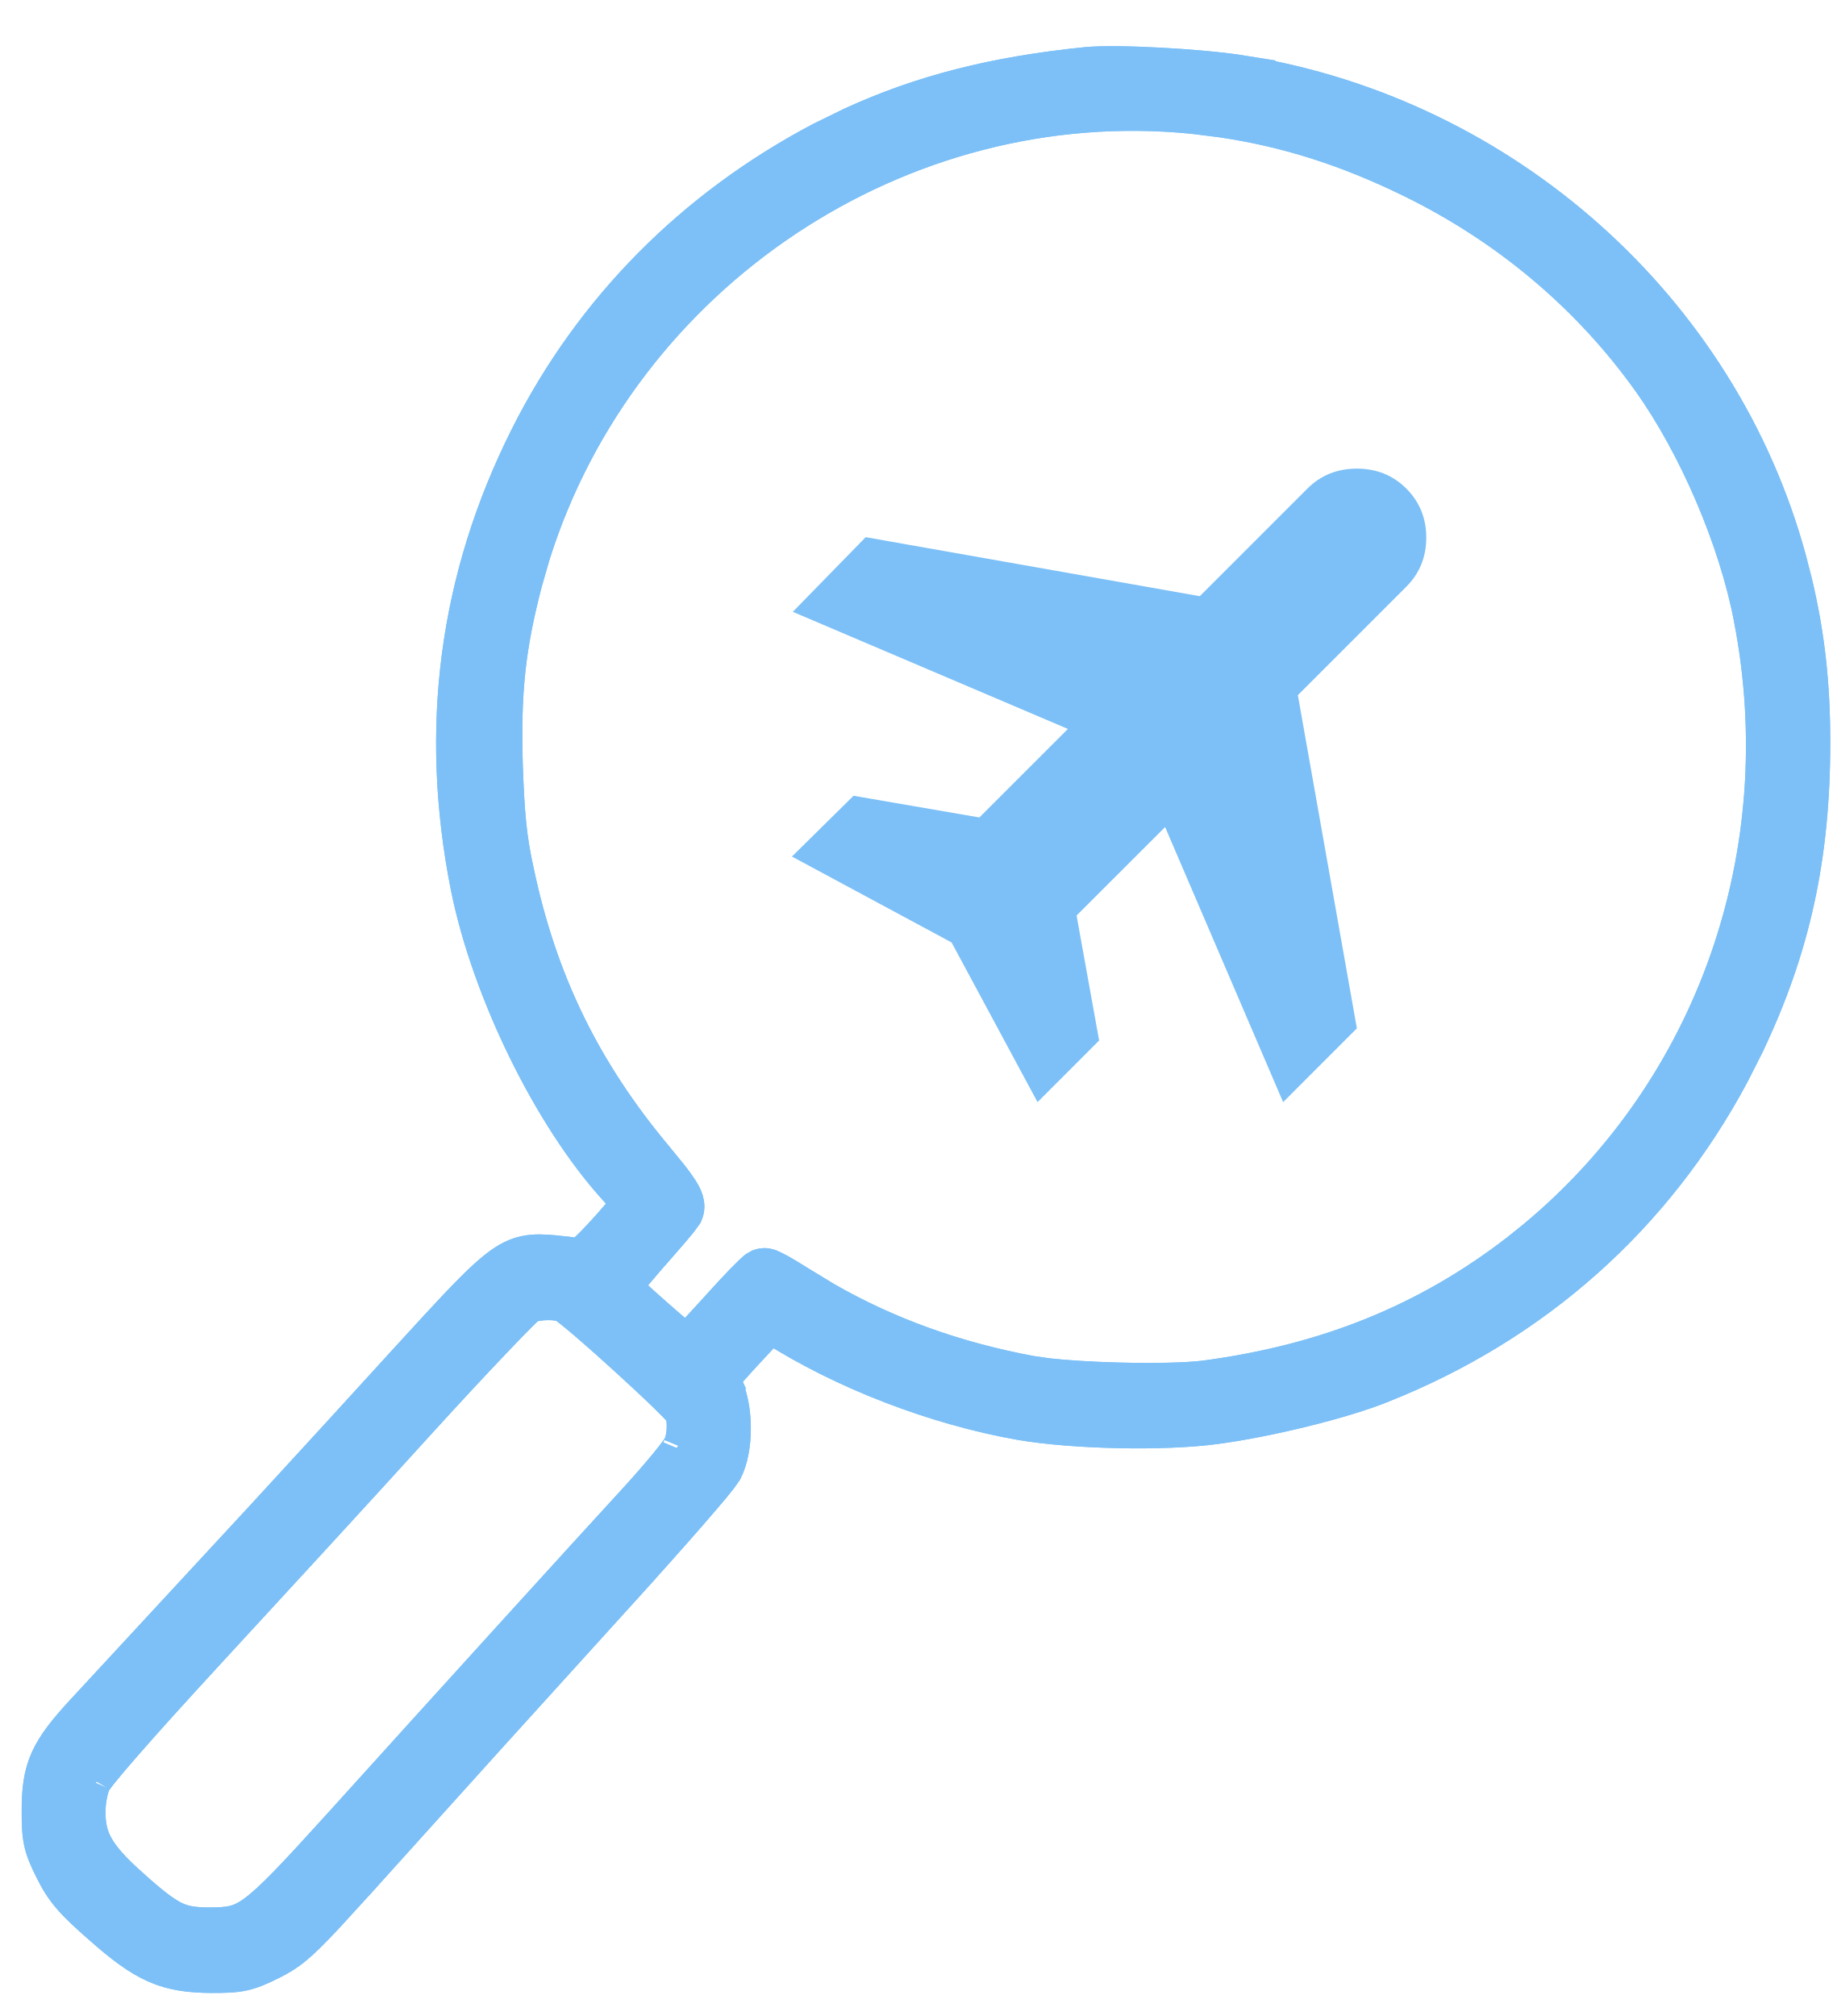
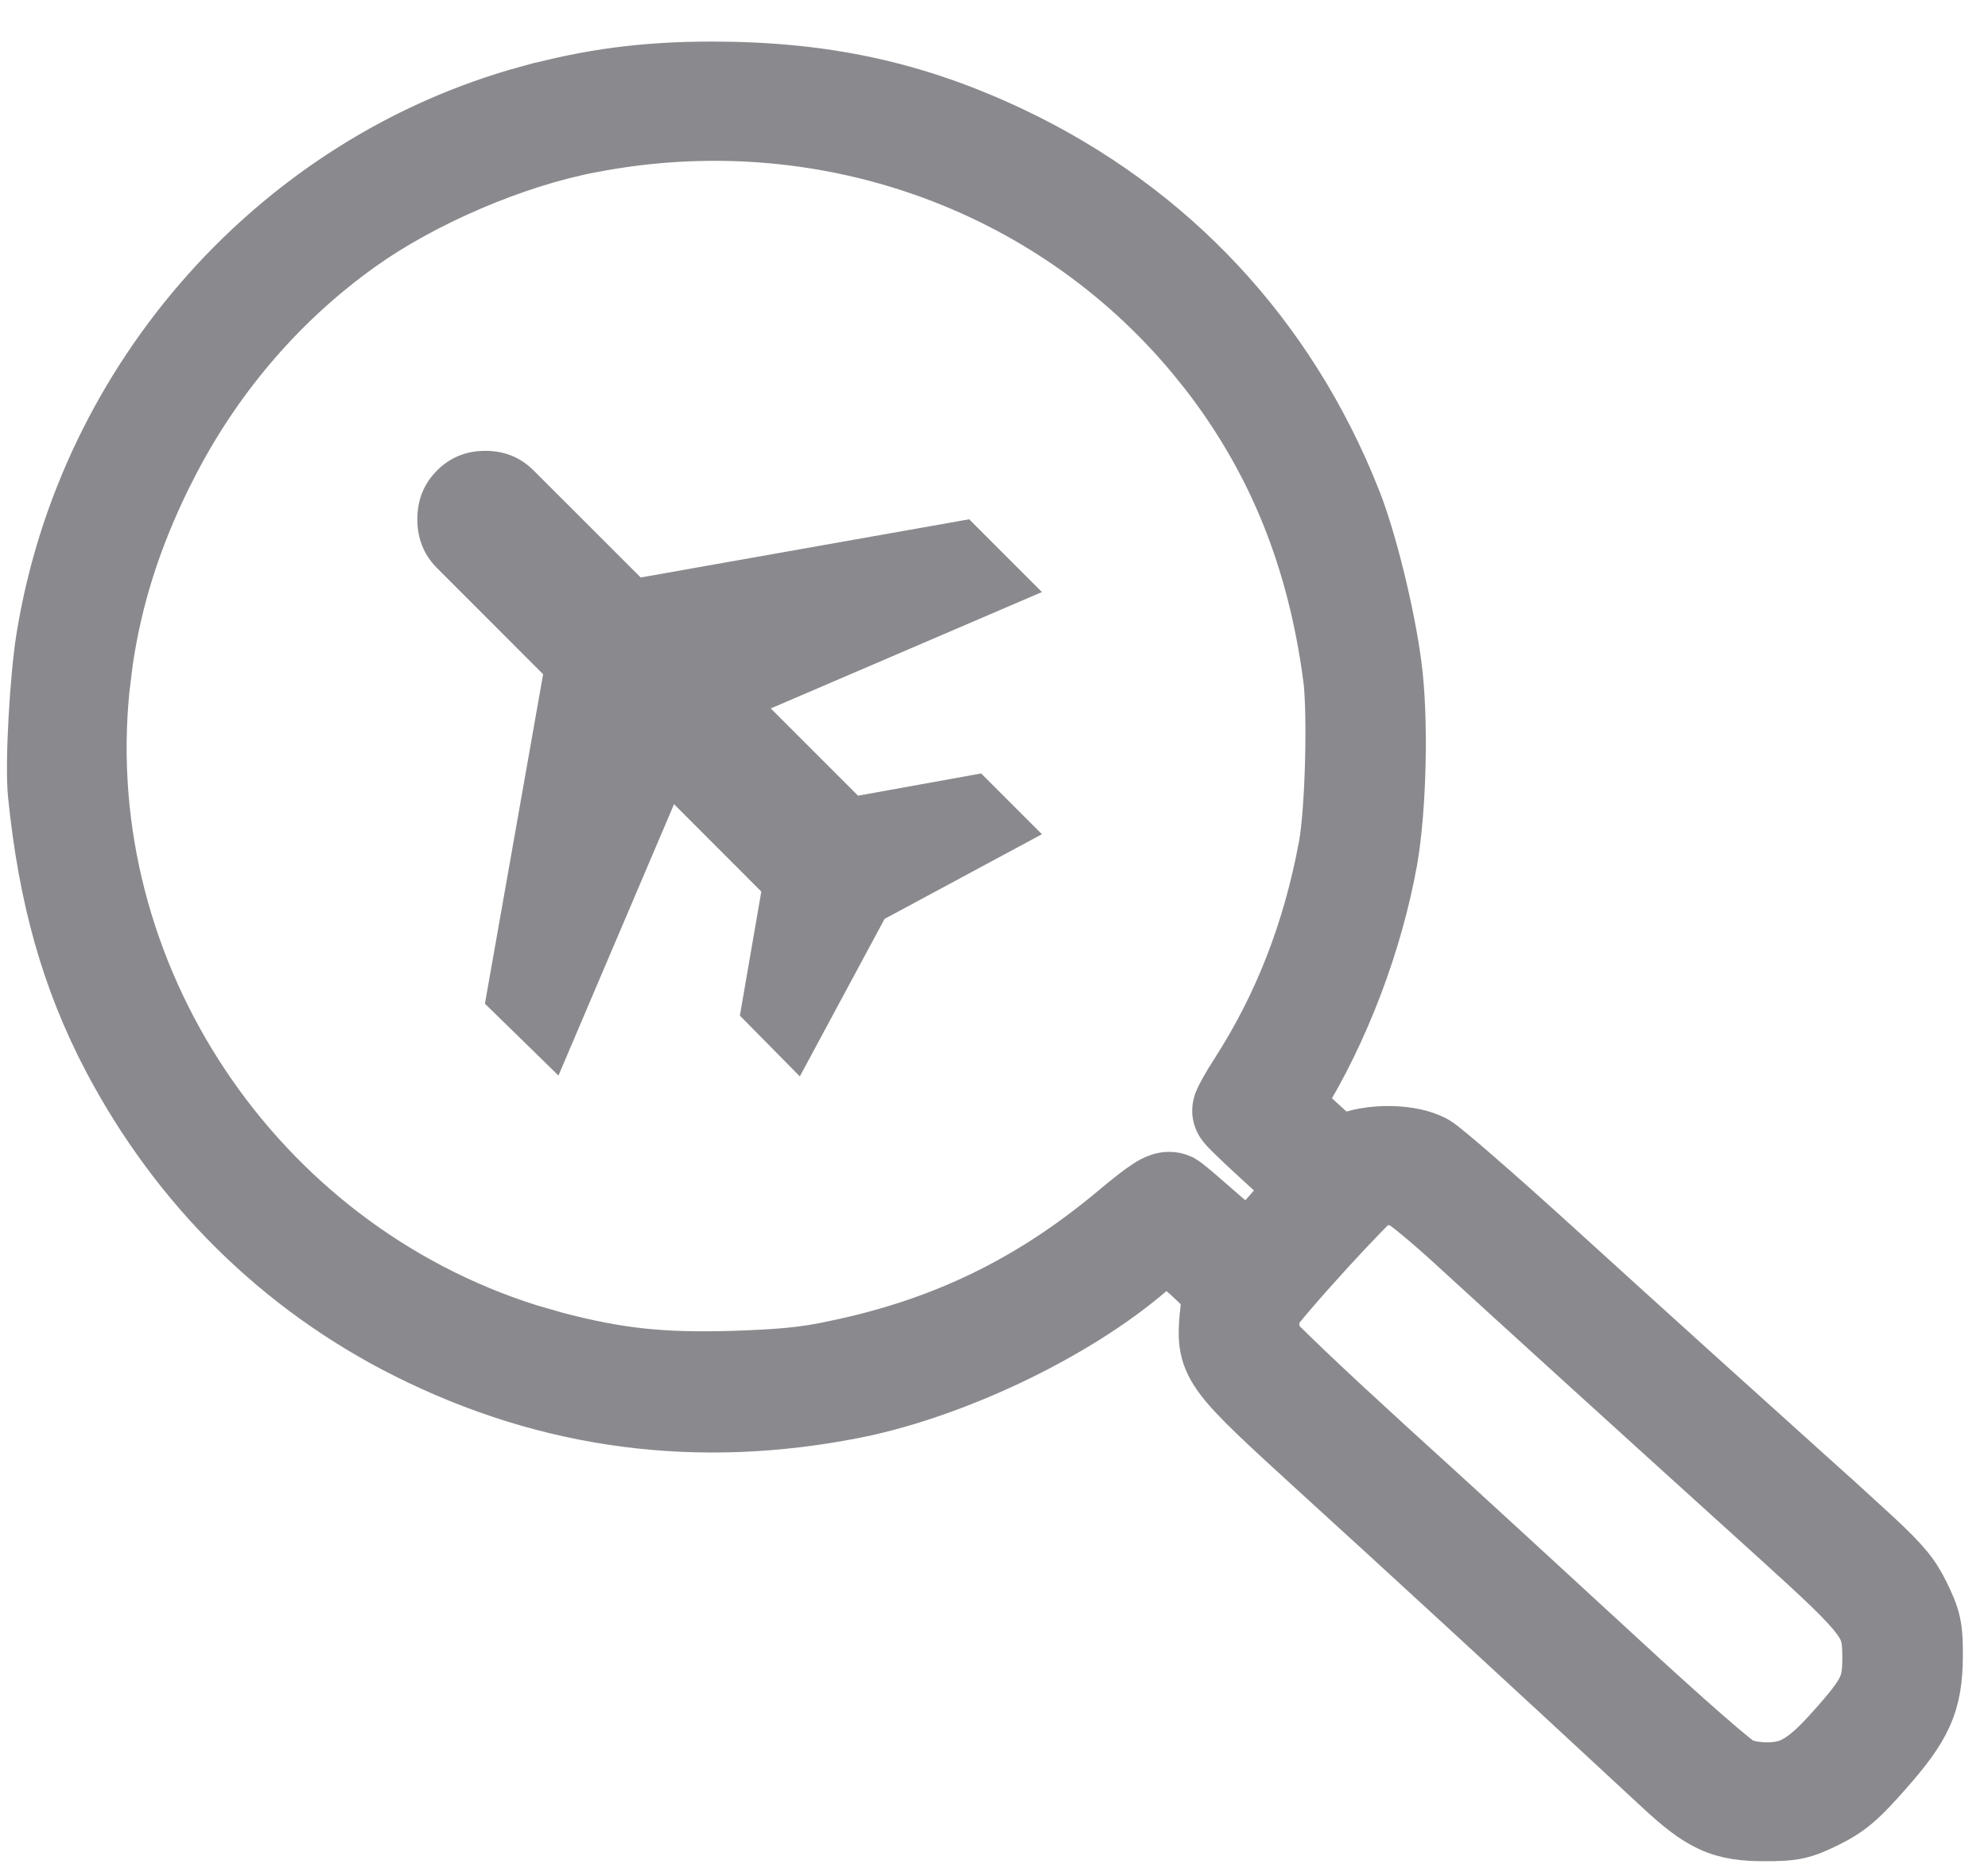
- <svg xmlns="http://www.w3.org/2000/svg" width="30" height="33" viewBox="0 0 30 33" fill="none">
-   <path d="M3.46 32.373C3.678 32.373 3.835 32.37 3.985 32.338C4.138 32.305 4.271 32.245 4.447 32.158C4.747 32.01 4.915 31.878 5.365 31.396L5.924 30.785V30.784C7.63 28.889 8.53 27.894 10.172 26.085H10.171C10.605 25.609 11.013 25.151 11.321 24.797C11.475 24.62 11.604 24.469 11.7 24.354C11.747 24.296 11.787 24.246 11.818 24.206L11.895 24.097L11.898 24.091C11.998 23.898 12.039 23.636 12.04 23.395C12.042 23.151 12.003 22.885 11.909 22.678L11.91 22.677L11.865 22.58L11.923 22.512L11.925 22.51C11.966 22.461 12.042 22.375 12.131 22.276L12.418 21.966L12.421 21.964C12.5 21.878 12.557 21.816 12.602 21.771C12.61 21.764 12.618 21.757 12.624 21.751C13.791 22.496 15.3 23.076 16.699 23.323H16.701C17.56 23.47 19.04 23.506 19.908 23.388H19.907C20.747 23.277 21.982 22.976 22.63 22.714H22.629C25.142 21.715 27.122 19.953 28.382 17.596L28.625 17.116V17.115C29.381 15.528 29.709 14.031 29.709 12.153C29.709 11.193 29.619 10.381 29.412 9.518L29.316 9.145C28.19 5.018 24.641 1.858 20.361 1.161L20.362 1.16C20.017 1.104 19.494 1.057 19.002 1.03C18.515 1.004 18.034 0.996 17.778 1.021H17.777C16.276 1.173 15.069 1.478 13.918 2.009L13.426 2.25C11.315 3.361 9.656 5.037 8.601 7.134V7.135C7.431 9.464 7.109 11.937 7.629 14.538V14.539C7.975 16.239 8.979 18.297 10.054 19.479L10.056 19.481C10.13 19.56 10.196 19.637 10.248 19.698C10.242 19.706 10.236 19.714 10.229 19.722C10.146 19.821 10.032 19.954 9.905 20.099V20.098C9.731 20.289 9.614 20.407 9.534 20.476C9.509 20.496 9.491 20.508 9.479 20.517C9.38 20.503 9.218 20.483 9.071 20.47L9.068 20.469C8.915 20.456 8.761 20.445 8.604 20.476C8.438 20.508 8.289 20.584 8.124 20.71C7.889 20.889 7.586 21.2 7.113 21.713L6.579 22.296C5.978 22.957 5.204 23.803 4.312 24.773L1.335 27.991C1.056 28.293 0.865 28.529 0.75 28.783C0.632 29.045 0.605 29.304 0.605 29.633C0.605 29.851 0.608 30.008 0.64 30.157C0.673 30.31 0.733 30.444 0.82 30.619C0.996 30.977 1.156 31.159 1.624 31.567C1.969 31.873 2.24 32.079 2.523 32.205C2.813 32.334 3.098 32.37 3.458 32.373H3.46ZM18.295 22.553C17.869 22.541 17.452 22.517 17.143 22.481L16.875 22.442C15.638 22.212 14.529 21.809 13.528 21.234L13.105 20.977C12.99 20.904 12.877 20.836 12.79 20.787C12.746 20.763 12.706 20.742 12.672 20.726C12.656 20.718 12.638 20.709 12.621 20.702C12.612 20.699 12.6 20.694 12.586 20.69C12.577 20.688 12.547 20.68 12.511 20.68C12.454 20.68 12.412 20.701 12.403 20.705C12.387 20.713 12.374 20.72 12.367 20.725C12.352 20.734 12.34 20.744 12.332 20.751C12.314 20.765 12.295 20.784 12.276 20.802C12.237 20.839 12.186 20.89 12.127 20.95C12.01 21.072 11.855 21.239 11.691 21.421C11.529 21.6 11.378 21.763 11.267 21.881C11.255 21.893 11.243 21.905 11.232 21.917C11.219 21.906 11.206 21.895 11.192 21.884C11.071 21.782 10.912 21.645 10.753 21.505C10.595 21.365 10.437 21.224 10.319 21.114C10.299 21.096 10.28 21.078 10.262 21.061C10.267 21.056 10.272 21.049 10.277 21.043L10.631 20.627L10.633 20.625C10.776 20.462 10.915 20.304 11.021 20.18C11.074 20.118 11.12 20.063 11.155 20.02L11.242 19.9L11.247 19.893L11.251 19.884C11.295 19.788 11.281 19.694 11.26 19.629C11.24 19.566 11.205 19.503 11.166 19.444C11.128 19.384 11.076 19.313 11.01 19.229L10.768 18.932C9.575 17.509 8.861 16.035 8.486 14.237L8.485 14.236C8.369 13.696 8.336 13.329 8.307 12.505C8.274 11.308 8.352 10.594 8.625 9.543L8.754 9.095C10.193 4.514 14.745 1.46 19.528 1.941L19.988 1.999C21.047 2.155 22.029 2.466 23.074 2.977C24.646 3.743 25.983 4.868 26.971 6.253C27.723 7.306 28.384 8.84 28.629 10.127V10.128C29.372 13.956 28.014 17.801 25.109 20.222L24.823 20.452C23.349 21.591 21.703 22.257 19.717 22.52C19.416 22.558 18.863 22.568 18.295 22.553ZM3.404 31.473C3.153 31.47 3.011 31.446 2.86 31.371C2.695 31.289 2.503 31.14 2.172 30.844L2.171 30.842C1.88 30.584 1.711 30.393 1.611 30.218C1.516 30.051 1.477 29.887 1.477 29.667C1.477 29.478 1.518 29.29 1.565 29.184C1.561 29.193 1.564 29.184 1.593 29.145C1.618 29.11 1.653 29.065 1.699 29.008C1.791 28.894 1.92 28.741 2.083 28.556C2.407 28.184 2.858 27.686 3.392 27.105L5.143 25.203C5.773 24.517 6.398 23.833 6.868 23.314C7.336 22.8 7.78 22.323 8.117 21.97C8.285 21.793 8.426 21.648 8.529 21.545C8.58 21.493 8.621 21.453 8.651 21.425C8.658 21.418 8.665 21.412 8.67 21.407C8.72 21.386 8.824 21.362 8.953 21.359C9.096 21.357 9.191 21.379 9.216 21.394C9.217 21.394 9.218 21.395 9.219 21.395C9.221 21.397 9.224 21.399 9.228 21.401C9.235 21.406 9.244 21.413 9.255 21.421C9.278 21.438 9.307 21.459 9.341 21.486C9.409 21.541 9.495 21.613 9.592 21.696C9.787 21.863 10.025 22.076 10.257 22.288C10.49 22.501 10.717 22.712 10.887 22.878C10.973 22.961 11.042 23.032 11.091 23.084C11.111 23.105 11.125 23.122 11.136 23.135C11.179 23.279 11.173 23.5 11.108 23.655L11.105 23.662C11.109 23.652 11.1 23.672 11.051 23.738C11.01 23.794 10.953 23.868 10.883 23.952C10.744 24.121 10.562 24.331 10.37 24.54C9.533 25.451 7.311 27.896 5.542 29.855C4.8 30.674 4.426 31.074 4.147 31.277C4.016 31.373 3.916 31.418 3.816 31.441C3.709 31.467 3.589 31.473 3.404 31.473Z" fill="#7CC0F7" stroke="#7CC0F7" stroke-width="0.5" />
-   <path d="M3.46 32.373C3.678 32.373 3.835 32.37 3.985 32.338C4.138 32.305 4.271 32.245 4.447 32.158C4.747 32.011 4.915 31.878 5.365 31.397L5.924 30.785V30.784C7.63 28.89 8.53 27.894 10.172 26.085H10.171C10.605 25.609 11.013 25.151 11.321 24.797C11.475 24.62 11.604 24.469 11.7 24.354C11.747 24.296 11.787 24.246 11.818 24.206L11.895 24.097L11.898 24.091C11.998 23.898 12.039 23.636 12.04 23.395C12.042 23.152 12.003 22.885 11.909 22.678L11.91 22.677L11.865 22.58L11.923 22.512L11.925 22.51C11.966 22.462 12.042 22.375 12.131 22.277L12.418 21.966L12.421 21.964C12.5 21.878 12.557 21.816 12.602 21.772C12.61 21.764 12.618 21.757 12.624 21.751C13.791 22.496 15.3 23.076 16.699 23.323H16.701C17.56 23.471 19.04 23.506 19.908 23.388H19.907C20.747 23.277 21.982 22.976 22.63 22.714H22.629C25.142 21.716 27.122 19.954 28.382 17.596L28.625 17.116V17.116C29.381 15.528 29.709 14.032 29.709 12.154C29.709 11.193 29.619 10.381 29.412 9.518L29.316 9.145C28.19 5.018 24.641 1.858 20.361 1.161L20.362 1.16C20.017 1.104 19.494 1.057 19.002 1.031C18.515 1.004 18.034 0.996 17.778 1.021H17.777C16.276 1.173 15.069 1.479 13.918 2.009L13.426 2.25C11.315 3.362 9.656 5.037 8.601 7.134V7.135C7.431 9.465 7.109 11.937 7.629 14.538V14.539C7.975 16.239 8.979 18.297 10.054 19.479L10.056 19.482C10.13 19.56 10.196 19.637 10.248 19.698C10.242 19.706 10.236 19.714 10.229 19.722C10.146 19.821 10.032 19.955 9.905 20.099V20.098C9.731 20.289 9.614 20.407 9.534 20.476C9.509 20.497 9.491 20.509 9.479 20.517C9.38 20.503 9.218 20.483 9.071 20.47L9.068 20.469C8.915 20.456 8.761 20.445 8.604 20.476C8.438 20.508 8.289 20.584 8.124 20.71C7.889 20.89 7.586 21.2 7.113 21.713L6.579 22.296C5.978 22.957 5.204 23.803 4.312 24.773L1.335 27.991C1.056 28.294 0.865 28.53 0.75 28.783C0.632 29.045 0.605 29.305 0.605 29.633C0.605 29.851 0.608 30.008 0.64 30.157C0.673 30.311 0.733 30.444 0.82 30.619C0.996 30.978 1.156 31.159 1.624 31.568C1.969 31.873 2.24 32.079 2.523 32.205C2.813 32.334 3.098 32.37 3.458 32.373H3.46ZM18.295 22.553C17.869 22.542 17.452 22.517 17.143 22.482L16.875 22.443C15.638 22.212 14.529 21.81 13.528 21.235L13.105 20.978C12.99 20.904 12.877 20.837 12.79 20.787C12.746 20.763 12.706 20.742 12.672 20.726C12.656 20.718 12.638 20.709 12.621 20.702C12.612 20.699 12.6 20.695 12.586 20.691C12.577 20.688 12.547 20.68 12.511 20.68C12.454 20.68 12.412 20.701 12.403 20.705C12.387 20.713 12.374 20.72 12.367 20.725C12.352 20.734 12.34 20.744 12.332 20.751C12.314 20.766 12.295 20.784 12.276 20.802C12.237 20.839 12.186 20.89 12.127 20.95C12.01 21.072 11.855 21.239 11.691 21.421C11.529 21.601 11.378 21.763 11.267 21.881C11.255 21.894 11.243 21.906 11.232 21.917C11.219 21.907 11.206 21.896 11.192 21.884C11.071 21.782 10.912 21.645 10.753 21.505C10.595 21.365 10.437 21.224 10.319 21.114C10.299 21.096 10.28 21.078 10.262 21.062C10.267 21.056 10.272 21.049 10.277 21.043L10.631 20.627L10.633 20.625C10.776 20.462 10.915 20.304 11.021 20.18C11.074 20.118 11.12 20.063 11.155 20.02L11.242 19.901L11.247 19.893L11.251 19.884C11.295 19.788 11.281 19.694 11.26 19.629C11.24 19.566 11.205 19.504 11.166 19.445C11.128 19.385 11.076 19.313 11.01 19.229L10.768 18.932C9.575 17.509 8.861 16.035 8.486 14.238L8.485 14.237C8.369 13.696 8.336 13.329 8.307 12.505C8.274 11.309 8.352 10.594 8.625 9.543L8.754 9.095C10.193 4.514 14.745 1.461 19.528 1.942L19.988 1.999C21.047 2.155 22.029 2.467 23.074 2.977C24.646 3.743 25.983 4.868 26.971 6.253C27.723 7.306 28.384 8.841 28.629 10.127V10.128C29.372 13.956 28.014 17.801 25.109 20.222L24.823 20.452C23.349 21.591 21.703 22.257 19.717 22.521C19.416 22.558 18.863 22.568 18.295 22.553ZM3.404 31.473C3.153 31.47 3.011 31.446 2.86 31.371C2.695 31.29 2.503 31.14 2.172 30.844L2.171 30.842C1.88 30.585 1.711 30.393 1.611 30.218C1.516 30.051 1.477 29.887 1.477 29.667C1.477 29.478 1.518 29.29 1.565 29.184C1.561 29.193 1.564 29.185 1.593 29.145C1.618 29.111 1.653 29.065 1.699 29.008C1.791 28.894 1.92 28.742 2.083 28.556C2.407 28.185 2.858 27.686 3.392 27.106L5.143 25.203C5.773 24.517 6.398 23.833 6.868 23.315C7.336 22.8 7.78 22.323 8.117 21.97C8.285 21.793 8.426 21.648 8.529 21.545C8.58 21.493 8.621 21.453 8.651 21.425C8.658 21.418 8.665 21.412 8.67 21.407C8.72 21.386 8.824 21.362 8.953 21.36C9.096 21.357 9.191 21.38 9.216 21.394C9.217 21.394 9.218 21.395 9.219 21.396C9.221 21.397 9.224 21.399 9.228 21.402C9.235 21.406 9.244 21.413 9.255 21.421C9.278 21.438 9.307 21.459 9.341 21.487C9.409 21.541 9.495 21.613 9.592 21.697C9.787 21.864 10.025 22.076 10.257 22.288C10.49 22.501 10.717 22.712 10.887 22.878C10.973 22.961 11.042 23.032 11.091 23.084C11.111 23.105 11.125 23.122 11.136 23.135C11.179 23.279 11.173 23.5 11.108 23.655L11.105 23.662C11.109 23.652 11.1 23.672 11.051 23.738C11.01 23.795 10.953 23.868 10.883 23.952C10.744 24.121 10.562 24.331 10.37 24.54C9.533 25.451 7.311 27.897 5.542 29.855C4.8 30.674 4.426 31.074 4.147 31.278C4.016 31.373 3.916 31.418 3.816 31.442C3.709 31.467 3.589 31.473 3.404 31.473Z" fill="#7CC0F7" stroke="#7CC0F7" stroke-width="0.5" />
-   <mask id="mask0_320_79" style="mask-type:alpha" maskUnits="userSpaceOnUse" x="11" y="5" width="15" height="14">
-     <rect x="11.533" y="5.141" width="13.636" height="13.636" fill="#333333" />
+ <svg xmlns="http://www.w3.org/2000/svg" width="33" height="31" viewBox="0 0 33 31" fill="none">
+   <path d="M32.033 27.488C32.033 27.271 32.03 27.113 31.998 26.964C31.965 26.811 31.904 26.678 31.818 26.502C31.67 26.201 31.538 26.034 31.056 25.584L30.445 25.024H30.444C28.549 23.319 27.553 22.419 25.745 20.776V20.777C25.268 20.344 24.81 19.936 24.456 19.628C24.28 19.474 24.128 19.345 24.013 19.249C23.956 19.201 23.905 19.162 23.866 19.131L23.756 19.054L23.75 19.051C23.558 18.951 23.296 18.91 23.054 18.908C22.811 18.907 22.545 18.946 22.337 19.04L22.336 19.039L22.24 19.084L22.171 19.025L22.169 19.023C22.121 18.983 22.035 18.907 21.936 18.817L21.625 18.53L21.623 18.527C21.538 18.448 21.475 18.391 21.431 18.347C21.423 18.339 21.417 18.331 21.411 18.324C22.155 17.158 22.735 15.648 22.983 14.25V14.248C23.13 13.389 23.165 11.909 23.047 11.041V11.042C22.937 10.202 22.635 8.967 22.373 8.318V8.319C21.375 5.807 19.613 3.827 17.255 2.566L16.776 2.323H16.775C15.188 1.568 13.691 1.24 11.813 1.24C10.853 1.24 10.04 1.33 9.177 1.537L8.804 1.633C4.677 2.758 1.518 6.308 0.821 10.588L0.82 10.587C0.763 10.932 0.717 11.455 0.69 11.946C0.663 12.434 0.655 12.915 0.68 13.171V13.172C0.833 14.672 1.138 15.88 1.668 17.031L1.91 17.523C3.021 19.634 4.696 21.293 6.793 22.348H6.794C9.124 23.518 11.597 23.84 14.198 23.319H14.199C15.898 22.974 17.956 21.97 19.138 20.895L19.141 20.893C19.22 20.819 19.296 20.753 19.358 20.701C19.365 20.707 19.373 20.713 19.381 20.72C19.481 20.802 19.614 20.917 19.758 21.044H19.757C19.949 21.218 20.067 21.335 20.135 21.415C20.156 21.439 20.168 21.458 20.176 21.47C20.163 21.569 20.143 21.731 20.129 21.878L20.128 21.881C20.116 22.033 20.105 22.188 20.135 22.345C20.168 22.511 20.243 22.66 20.37 22.825C20.549 23.06 20.86 23.363 21.373 23.836L21.956 24.37C22.616 24.971 23.463 25.745 24.432 26.637L27.651 29.613C27.953 29.892 28.189 30.084 28.443 30.198C28.704 30.316 28.964 30.344 29.293 30.344C29.51 30.344 29.667 30.341 29.817 30.309C29.97 30.276 30.103 30.215 30.279 30.129C30.637 29.953 30.818 29.793 31.227 29.325C31.532 28.98 31.739 28.709 31.865 28.426C31.994 28.135 32.03 27.851 32.033 27.491V27.488ZM22.212 12.653C22.201 13.079 22.177 13.497 22.141 13.806L22.102 14.074C21.871 15.311 21.469 16.419 20.894 17.421L20.637 17.844C20.563 17.959 20.496 18.071 20.447 18.159C20.422 18.203 20.401 18.243 20.385 18.276C20.377 18.293 20.369 18.31 20.362 18.328C20.358 18.337 20.354 18.349 20.35 18.362C20.347 18.372 20.339 18.401 20.339 18.438C20.34 18.495 20.36 18.536 20.365 18.546C20.372 18.562 20.38 18.575 20.384 18.582C20.394 18.596 20.404 18.609 20.411 18.617C20.425 18.634 20.443 18.654 20.461 18.673C20.498 18.712 20.549 18.763 20.61 18.821C20.732 18.939 20.899 19.093 21.081 19.258C21.26 19.42 21.423 19.57 21.541 19.682C21.553 19.694 21.565 19.706 21.577 19.717C21.566 19.73 21.555 19.743 21.544 19.757C21.442 19.878 21.304 20.037 21.165 20.195C21.025 20.354 20.884 20.512 20.774 20.63C20.755 20.65 20.738 20.669 20.721 20.686C20.715 20.682 20.709 20.677 20.703 20.672L20.287 20.317L20.285 20.315C20.122 20.172 19.964 20.034 19.839 19.928C19.777 19.875 19.722 19.829 19.679 19.794L19.56 19.707L19.552 19.702L19.544 19.698C19.447 19.654 19.354 19.668 19.289 19.689C19.225 19.709 19.163 19.744 19.104 19.782C19.044 19.821 18.973 19.872 18.888 19.939L18.591 20.181C17.169 21.374 15.694 22.088 13.897 22.463L13.896 22.464C13.356 22.58 12.988 22.613 12.165 22.642C10.968 22.675 10.253 22.597 9.203 22.323L8.754 22.194C4.173 20.756 1.12 16.204 1.601 11.421L1.659 10.961C1.815 9.901 2.126 8.92 2.636 7.875C3.403 6.303 4.527 4.966 5.913 3.978C6.965 3.226 8.5 2.564 9.787 2.319H9.788C13.616 1.576 17.46 2.935 19.881 5.84L20.112 6.126C21.25 7.599 21.916 9.246 22.18 11.231C22.218 11.532 22.227 12.086 22.212 12.653ZM31.132 27.545C31.13 27.796 31.105 27.938 31.031 28.089C30.949 28.254 30.8 28.446 30.503 28.776L30.502 28.777C30.244 29.068 30.052 29.238 29.877 29.338C29.711 29.433 29.547 29.472 29.327 29.472C29.137 29.472 28.949 29.43 28.843 29.384C28.853 29.388 28.844 29.384 28.804 29.355C28.77 29.331 28.724 29.296 28.668 29.25C28.554 29.158 28.401 29.029 28.215 28.866C27.844 28.542 27.345 28.091 26.765 27.557L24.863 25.806C24.177 25.176 23.492 24.551 22.974 24.081C22.46 23.613 21.983 23.168 21.629 22.832C21.453 22.664 21.308 22.523 21.205 22.42C21.153 22.368 21.112 22.327 21.084 22.298C21.077 22.29 21.072 22.284 21.067 22.278C21.046 22.228 21.021 22.125 21.019 21.996C21.016 21.853 21.039 21.758 21.053 21.732C21.053 21.732 21.055 21.73 21.055 21.73C21.056 21.727 21.059 21.724 21.061 21.721C21.066 21.714 21.072 21.704 21.081 21.693C21.097 21.671 21.119 21.641 21.146 21.607C21.2 21.54 21.272 21.454 21.356 21.356C21.523 21.162 21.735 20.924 21.948 20.691C22.16 20.459 22.372 20.232 22.538 20.061C22.621 19.976 22.691 19.907 22.744 19.857C22.765 19.838 22.782 19.823 22.794 19.812C22.939 19.77 23.16 19.776 23.315 19.841L23.322 19.844C23.312 19.84 23.332 19.849 23.398 19.898C23.454 19.939 23.527 19.996 23.612 20.065C23.781 20.204 23.991 20.387 24.2 20.579C25.111 21.416 27.556 23.638 29.514 25.407C30.333 26.148 30.733 26.523 30.937 26.802C31.032 26.932 31.077 27.032 31.101 27.133C31.126 27.24 31.132 27.36 31.132 27.545Z" fill="#7CC0F7" stroke="#8A8A8E" stroke-width="0.5" />
+   <path d="M32.183 27.488C32.183 27.272 32.18 27.1 32.144 26.933C32.107 26.76 32.039 26.613 31.953 26.436C31.793 26.112 31.645 25.927 31.158 25.473L30.546 24.913H30.545C28.65 23.207 27.654 22.309 25.846 20.666C25.369 20.232 24.91 19.823 24.555 19.515C24.378 19.361 24.226 19.23 24.109 19.134C24.051 19.086 24 19.044 23.959 19.012C23.926 18.986 23.875 18.948 23.829 18.923L23.82 18.918L23.734 18.878C23.526 18.792 23.277 18.76 23.055 18.759C22.799 18.757 22.509 18.797 22.275 18.903L22.265 18.907C22.172 18.829 21.928 18.609 21.729 18.421L21.724 18.417C21.675 18.372 21.636 18.333 21.602 18.302C22.327 17.133 22.887 15.652 23.131 14.275L23.132 14.273C23.281 13.4 23.316 11.905 23.196 11.021V11.021C23.084 10.174 22.78 8.929 22.513 8.266V8.265C21.434 5.549 19.474 3.446 16.841 2.188H16.84C15.231 1.423 13.712 1.09 11.813 1.09C10.704 1.09 9.787 1.21 8.766 1.488L8.765 1.487C4.581 2.629 1.378 6.227 0.672 10.563C0.614 10.917 0.568 11.445 0.541 11.938C0.514 12.426 0.505 12.917 0.531 13.185V13.188C0.707 14.918 1.085 16.268 1.777 17.592L1.778 17.593C2.904 19.732 4.601 21.413 6.726 22.481H6.727C9.088 23.667 11.594 23.993 14.227 23.467H14.228C15.951 23.116 18.035 22.102 19.239 21.006L19.244 21.002C19.284 20.965 19.325 20.932 19.361 20.899C19.447 20.973 19.551 21.062 19.661 21.159H19.662C19.847 21.328 19.958 21.437 20.019 21.509C20.007 21.611 19.991 21.744 19.98 21.864L19.979 21.868C19.967 22.018 19.953 22.193 19.988 22.373C20.026 22.568 20.115 22.738 20.251 22.916C20.5 23.243 20.987 23.689 21.854 24.48L21.855 24.481C23.176 25.683 25.236 27.576 27.549 29.723L27.55 29.724C27.852 30.003 28.104 30.209 28.382 30.335C28.672 30.466 28.956 30.494 29.293 30.494C29.509 30.494 29.681 30.491 29.848 30.455C30.021 30.418 30.168 30.35 30.345 30.264C30.729 30.075 30.925 29.898 31.339 29.426C31.646 29.078 31.866 28.793 32.002 28.487C32.143 28.17 32.18 27.862 32.183 27.492V27.488ZM22.063 12.649C22.048 13.217 22.009 13.76 21.955 14.047C21.695 15.443 21.214 16.67 20.512 17.763H20.511C20.435 17.88 20.367 17.995 20.316 18.086C20.291 18.131 20.268 18.174 20.25 18.211C20.241 18.229 20.231 18.251 20.222 18.273C20.218 18.285 20.211 18.302 20.206 18.322C20.202 18.336 20.19 18.381 20.19 18.438C20.19 18.529 20.222 18.596 20.229 18.61C20.241 18.636 20.253 18.655 20.259 18.665C20.273 18.686 20.288 18.703 20.296 18.713C20.313 18.734 20.333 18.757 20.352 18.776C20.392 18.817 20.445 18.87 20.507 18.929C20.63 19.048 20.798 19.204 20.98 19.369C21.127 19.502 21.262 19.627 21.371 19.729C21.279 19.837 21.167 19.967 21.052 20.097C20.932 20.234 20.81 20.369 20.709 20.48L20.387 20.205L20.384 20.203C20.221 20.06 20.061 19.922 19.936 19.814C19.874 19.761 19.819 19.714 19.774 19.678C19.744 19.653 19.684 19.604 19.634 19.576L19.621 19.568L19.607 19.562C19.464 19.497 19.328 19.519 19.243 19.546C19.161 19.572 19.085 19.615 19.022 19.656C18.894 19.739 18.723 19.875 18.495 20.065C17.091 21.243 15.64 21.946 13.867 22.316L13.865 22.317C13.337 22.43 12.98 22.463 12.16 22.491C10.977 22.524 10.277 22.448 9.241 22.178L8.8 22.051C4.286 20.634 1.277 16.148 1.751 11.437L1.807 10.983C1.961 9.94 2.267 8.973 2.771 7.94L2.918 7.652C3.667 6.227 4.721 5.012 6 4.1C7.035 3.36 8.55 2.708 9.815 2.467H9.817C13.593 1.734 17.381 3.075 19.766 5.937L19.993 6.218C21.114 7.669 21.77 9.29 22.031 11.253H22.032C22.068 11.543 22.078 12.085 22.063 12.649ZM30.982 27.544C30.98 27.785 30.957 27.9 30.896 28.023C30.825 28.167 30.689 28.344 30.391 28.676L30.389 28.678C30.135 28.965 29.957 29.121 29.803 29.208C29.664 29.288 29.526 29.321 29.327 29.321C29.163 29.321 29.004 29.287 28.917 29.252C28.912 29.249 28.904 29.243 28.892 29.234C28.861 29.212 28.818 29.179 28.762 29.134C28.651 29.044 28.5 28.915 28.314 28.753C27.944 28.43 27.447 27.98 26.867 27.446V27.447C25.813 26.474 24.113 24.91 23.075 23.97L22.343 23.297C22.116 23.086 21.909 22.891 21.733 22.724C21.557 22.556 21.412 22.415 21.31 22.314C21.26 22.264 21.222 22.225 21.196 22.197C21.192 22.185 21.188 22.169 21.184 22.15C21.176 22.105 21.17 22.05 21.169 21.993C21.168 21.936 21.171 21.884 21.177 21.844C21.185 21.798 21.193 21.791 21.184 21.807C21.185 21.805 21.205 21.774 21.263 21.701C21.316 21.635 21.386 21.551 21.47 21.454C21.635 21.261 21.847 21.024 22.058 20.792C22.27 20.56 22.481 20.336 22.645 20.167C22.728 20.082 22.796 20.014 22.846 19.967C22.854 19.96 22.862 19.954 22.868 19.948C22.978 19.925 23.143 19.931 23.258 19.98L23.251 19.977C23.257 19.981 23.275 19.993 23.309 20.018C23.362 20.056 23.433 20.112 23.516 20.181C23.683 20.318 23.891 20.499 24.098 20.689C25.01 21.526 27.456 23.749 29.414 25.519C30.238 26.264 30.624 26.627 30.816 26.89C30.902 27.007 30.936 27.089 30.955 27.167C30.976 27.255 30.982 27.36 30.982 27.544Z" fill="#8A8A8E" stroke="#8A8A8E" stroke-width="0.8" />
+   <mask id="mask0_330_88" style="mask-type:alpha" maskUnits="userSpaceOnUse" x="5" y="5" width="14" height="15">
+     <rect x="5.794" y="18.993" width="12.636" height="12.636" transform="rotate(-90 5.7937 18.9932)" fill="#333333" stroke="#8A8A8E" />
  </mask>
-   <g mask="url(#mask0_320_79)">
-     <path d="M16.983 18.041L15.576 15.427L12.963 14.021L13.971 13.026L16.031 13.381L17.48 11.932L12.977 10.015L14.17 8.793L19.639 9.759L21.4 7.998C21.618 7.78 21.888 7.671 22.21 7.671C22.532 7.671 22.802 7.78 23.02 7.998C23.237 8.216 23.346 8.483 23.346 8.8C23.346 9.118 23.237 9.385 23.02 9.603L21.244 11.379L22.21 16.833L21.003 18.041L19.071 13.538L17.622 14.986L17.991 17.032L16.983 18.041Z" fill="#7CC0F7" />
+   <g mask="url(#mask0_330_88)">
+     <path d="M6.94 8.62C6.94 8.301 7.048 8.034 7.263 7.819C7.478 7.604 7.742 7.496 8.056 7.496C8.37 7.496 8.635 7.603 8.85 7.819L10.626 9.594L10.634 9.585L10.62 9.601L10.637 9.598L16.084 8.633L17.274 9.823L12.789 11.748L12.772 11.754L14.234 13.216L14.227 13.223L14.245 13.22L16.283 12.852L17.275 13.844L14.677 15.242L14.676 15.24L14.672 15.248L13.274 17.846L12.295 16.854L12.65 14.8L12.659 14.802L12.646 14.79L11.198 13.34L11.184 13.328L11.177 13.344L9.266 17.831L8.063 16.656L9.028 11.193L9.037 11.194L9.024 11.182L7.263 9.42C7.048 9.205 6.94 8.938 6.94 8.62Z" fill="#8A8A8E" stroke="#8A8A8E" stroke-width="0.025" />
  </g>
</svg>
